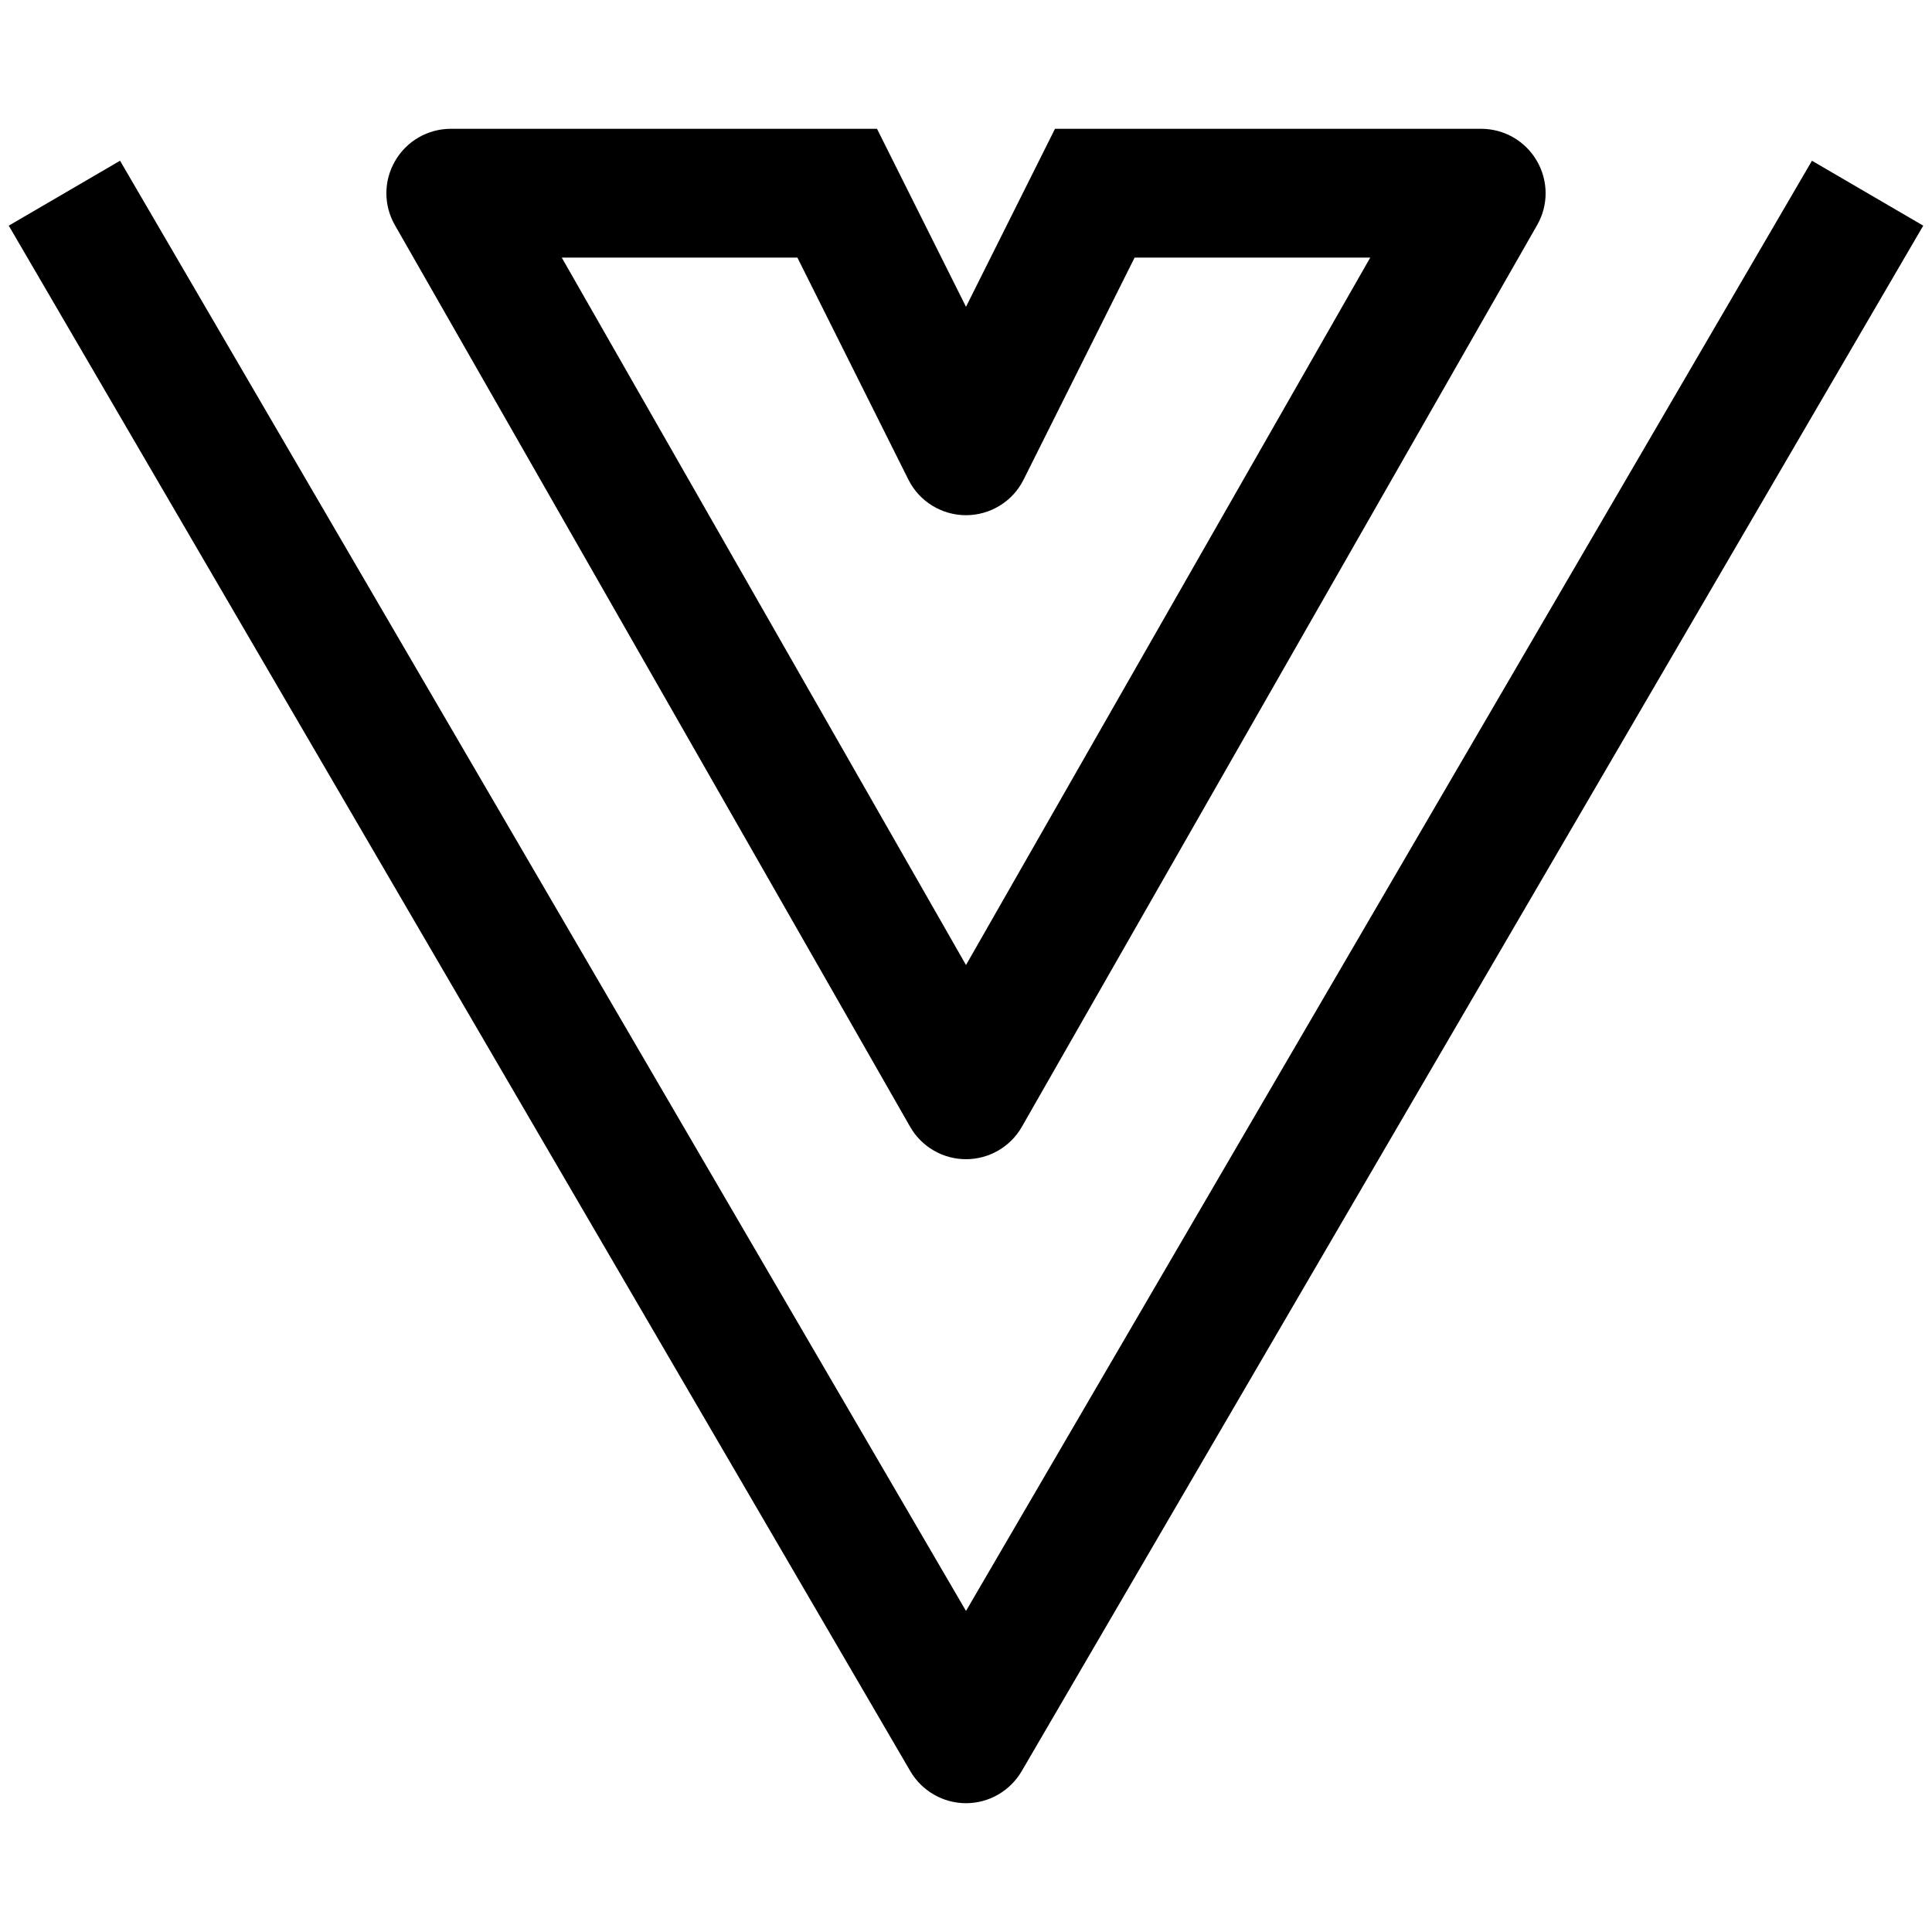
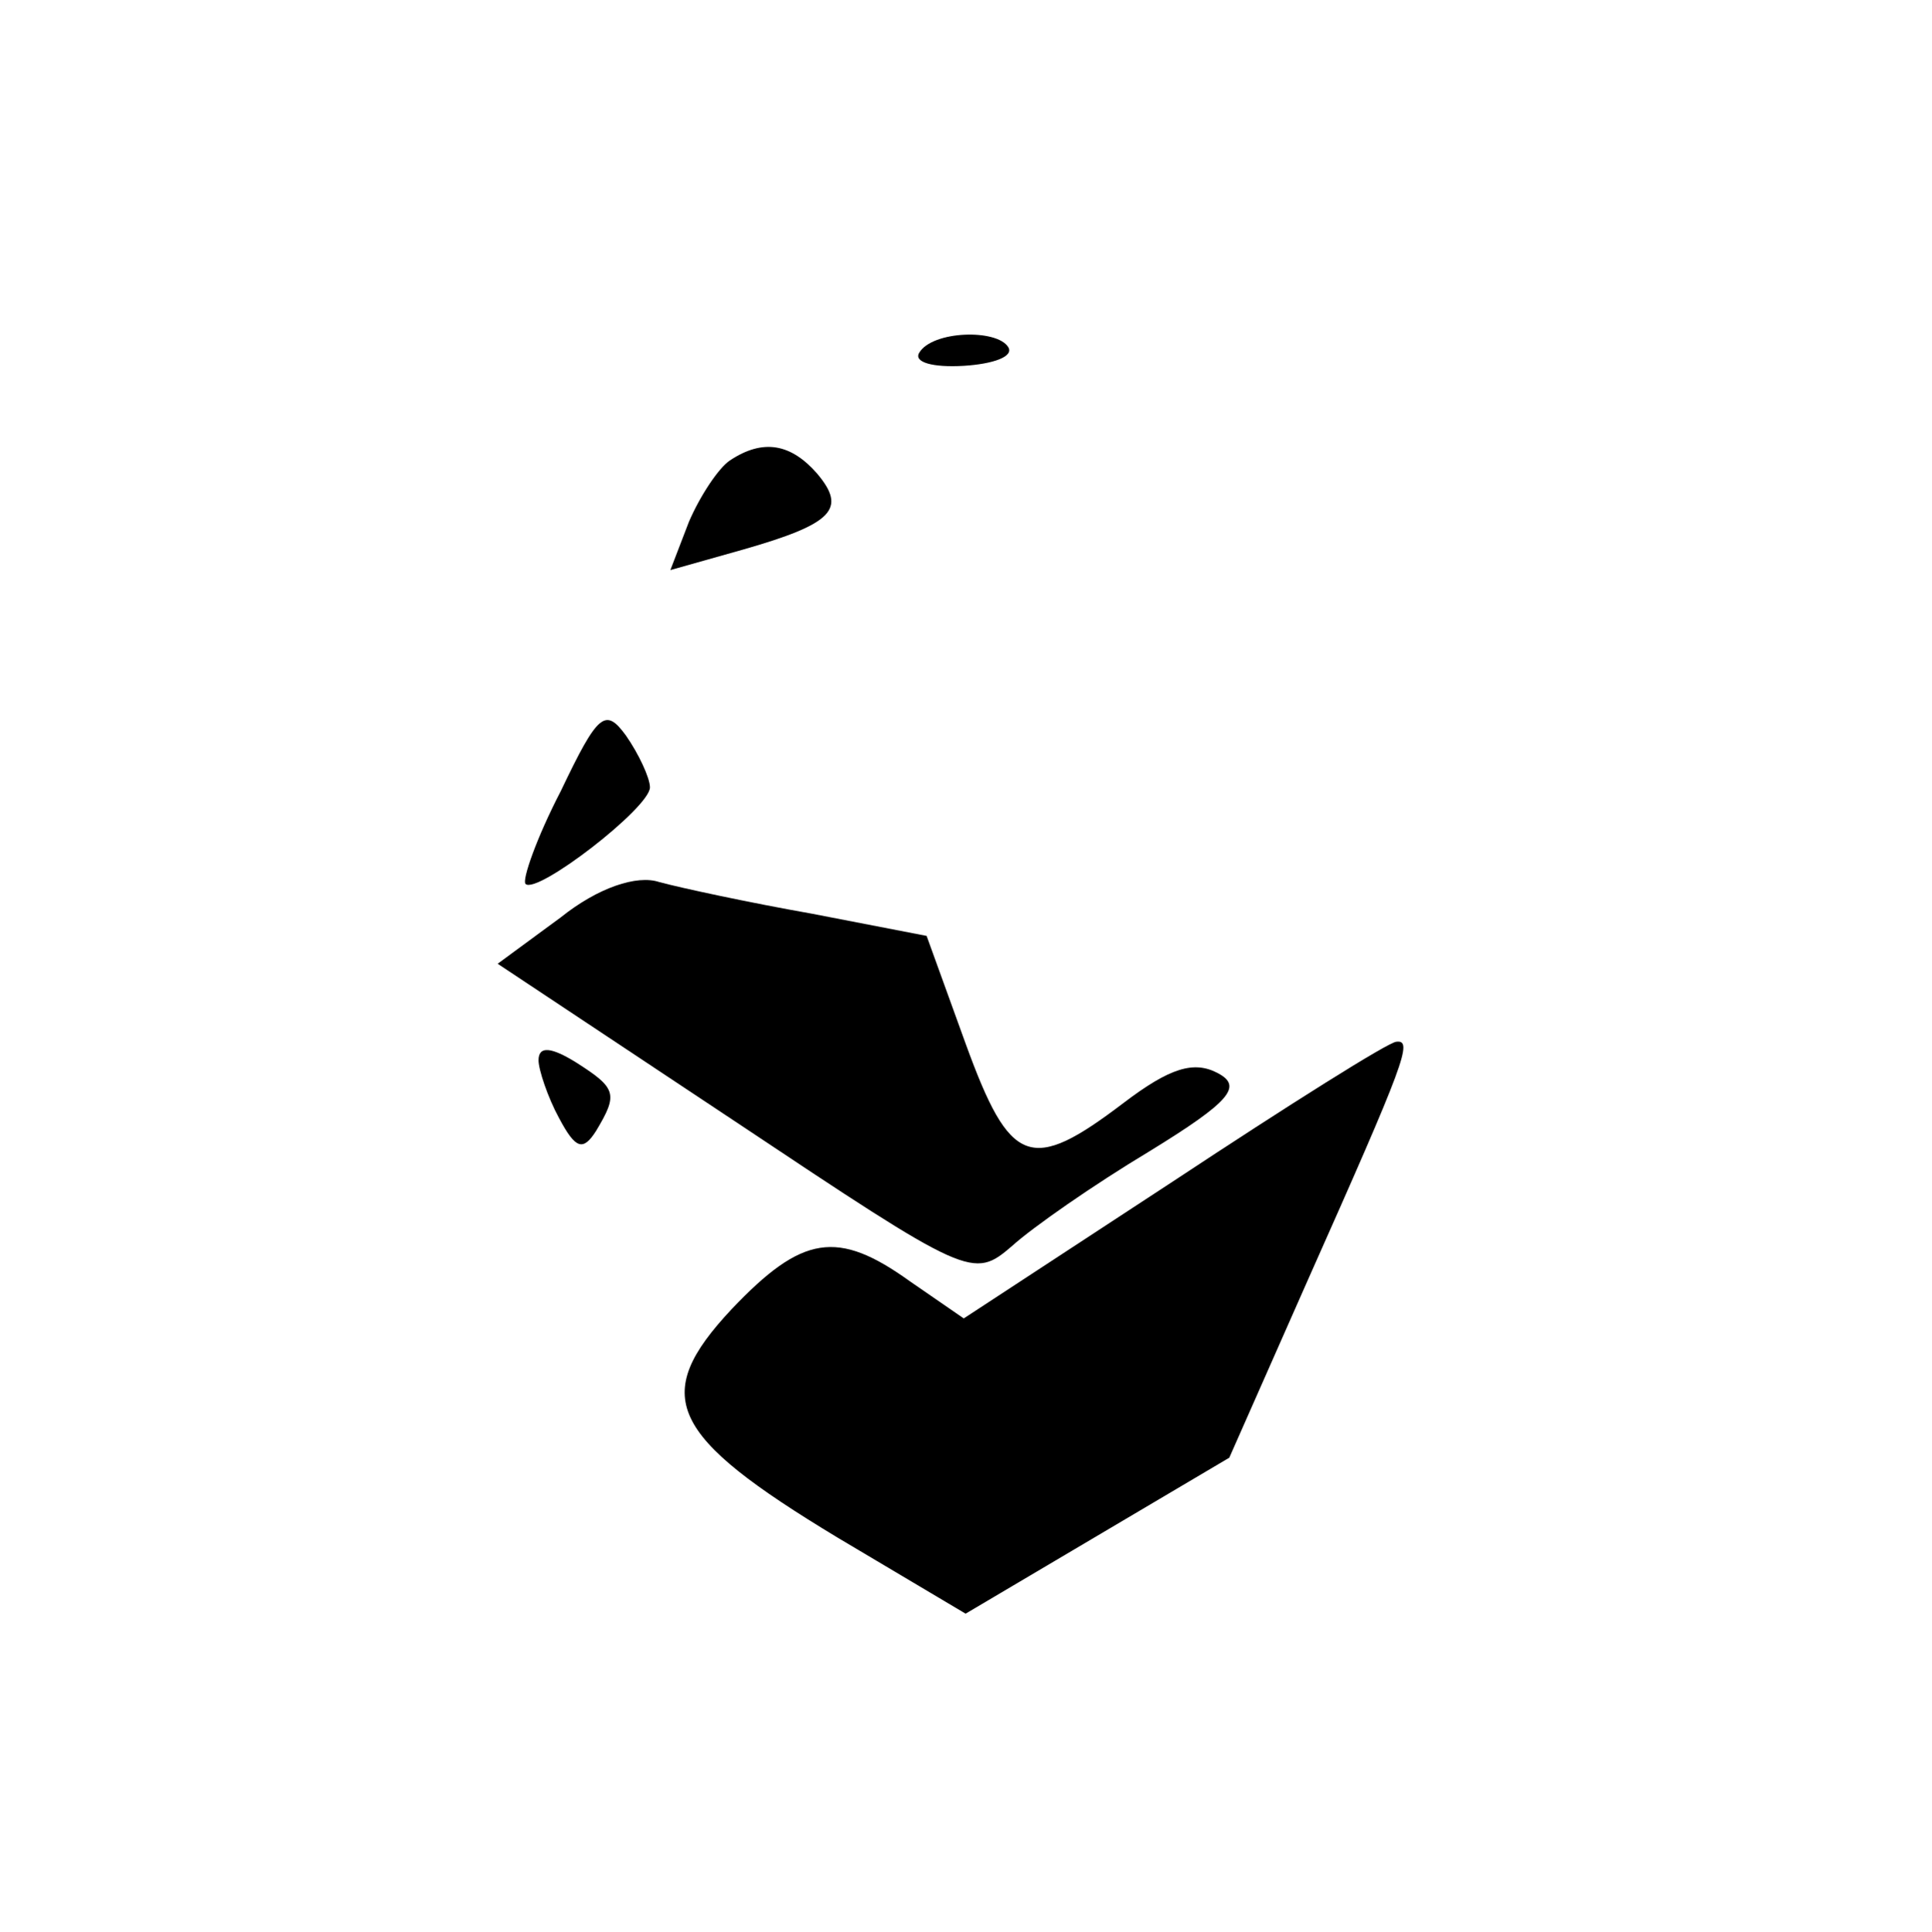
- <svg xmlns="http://www.w3.org/2000/svg" width="15px" height="15px" viewBox="0 0 15 15" fill="none">
-   <path d="M7.5 13.5L7.068 13.752C7.158 13.905 7.322 14 7.5 14C7.678 14 7.842 13.905 7.932 13.752L7.5 13.5ZM11.5 1.5L11.934 1.748C12.023 1.593 12.022 1.403 11.932 1.249C11.843 1.095 11.678 1 11.5 1V1.5ZM7.5 8.5L7.066 8.748C7.155 8.904 7.321 9 7.5 9C7.679 9 7.845 8.904 7.934 8.748L7.5 8.5ZM3.5 1.5V1C3.322 1 3.157 1.095 3.068 1.249C2.978 1.403 2.977 1.593 3.066 1.748L3.5 1.5ZM6.5 1.5L6.947 1.276L6.809 1H6.5V1.5ZM7.5 3.5L7.053 3.724C7.137 3.893 7.311 4 7.5 4C7.689 4 7.863 3.893 7.947 3.724L7.5 3.5ZM8.5 1.5V1H8.191L8.053 1.276L8.5 1.5ZM0.068 1.752L7.068 13.752L7.932 13.248L0.932 1.248L0.068 1.752ZM7.932 13.752L14.932 1.752L14.068 1.248L7.068 13.248L7.932 13.752ZM11.066 1.252L7.066 8.252L7.934 8.748L11.934 1.748L11.066 1.252ZM7.934 8.252L3.934 1.252L3.066 1.748L7.066 8.748L7.934 8.252ZM3.5 2H6.5V1H3.5V2ZM6.053 1.724L7.053 3.724L7.947 3.276L6.947 1.276L6.053 1.724ZM7.947 3.724L8.947 1.724L8.053 1.276L7.053 3.276L7.947 3.724ZM8.5 2H11.5V1H8.5V2Z" fill="black" />
+ <svg xmlns="http://www.w3.org/2000/svg" width="104pt" height="104pt" viewBox="0 0 104 104">
+   <g transform="translate(0,104) scale(0.1,-0.1)" stroke="none">
+     <path d="M495 850 c-3 -5 7 -8 24 -7 16 1 27 5 24 10 -6 10 -41 9 -48 -3z" />
+     <path d="M393 792 c-6 -4 -16 -19 -22 -33 l-10 -26 39 11 c49 14 56 22 40 41 -14 16 -29 19 -47 7z" />
+     <path d="M302 614 c-13 -25 -21 -48 -19 -50 6 -6 67 41 67 52 0 5 -6 18 -13 28 -11 15 -15 12 -35 -30z" />
+     <path d="M302 546 l-34 -25 128 -85 c126 -84 128 -85 149 -67 11 10 44 33 74 51 44 27 50 35 37 42 -13 7 -26 3 -51 -16 -50 -38 -61 -34 -85 32 l-21 58 -62 12 c-34 6 -71 14 -82 17 -12 4 -33 -3 -53 -19z" />
+     <path d="M290 469 c0 -5 5 -20 11 -31 9 -17 13 -18 20 -7 12 20 11 23 -11 37 -13 8 -20 9 -20 1z" />
+     <path d="M632 404 l-113 -74 -29 20 c-39 28 -58 25 -96 -15 -44 -47 -34 -68 57 -123 l69 -41 71 42 71 42 42 95 c53 119 57 130 48 129 -4 0 -58 -34 -120 -75z" />
+   </g>
</svg>
